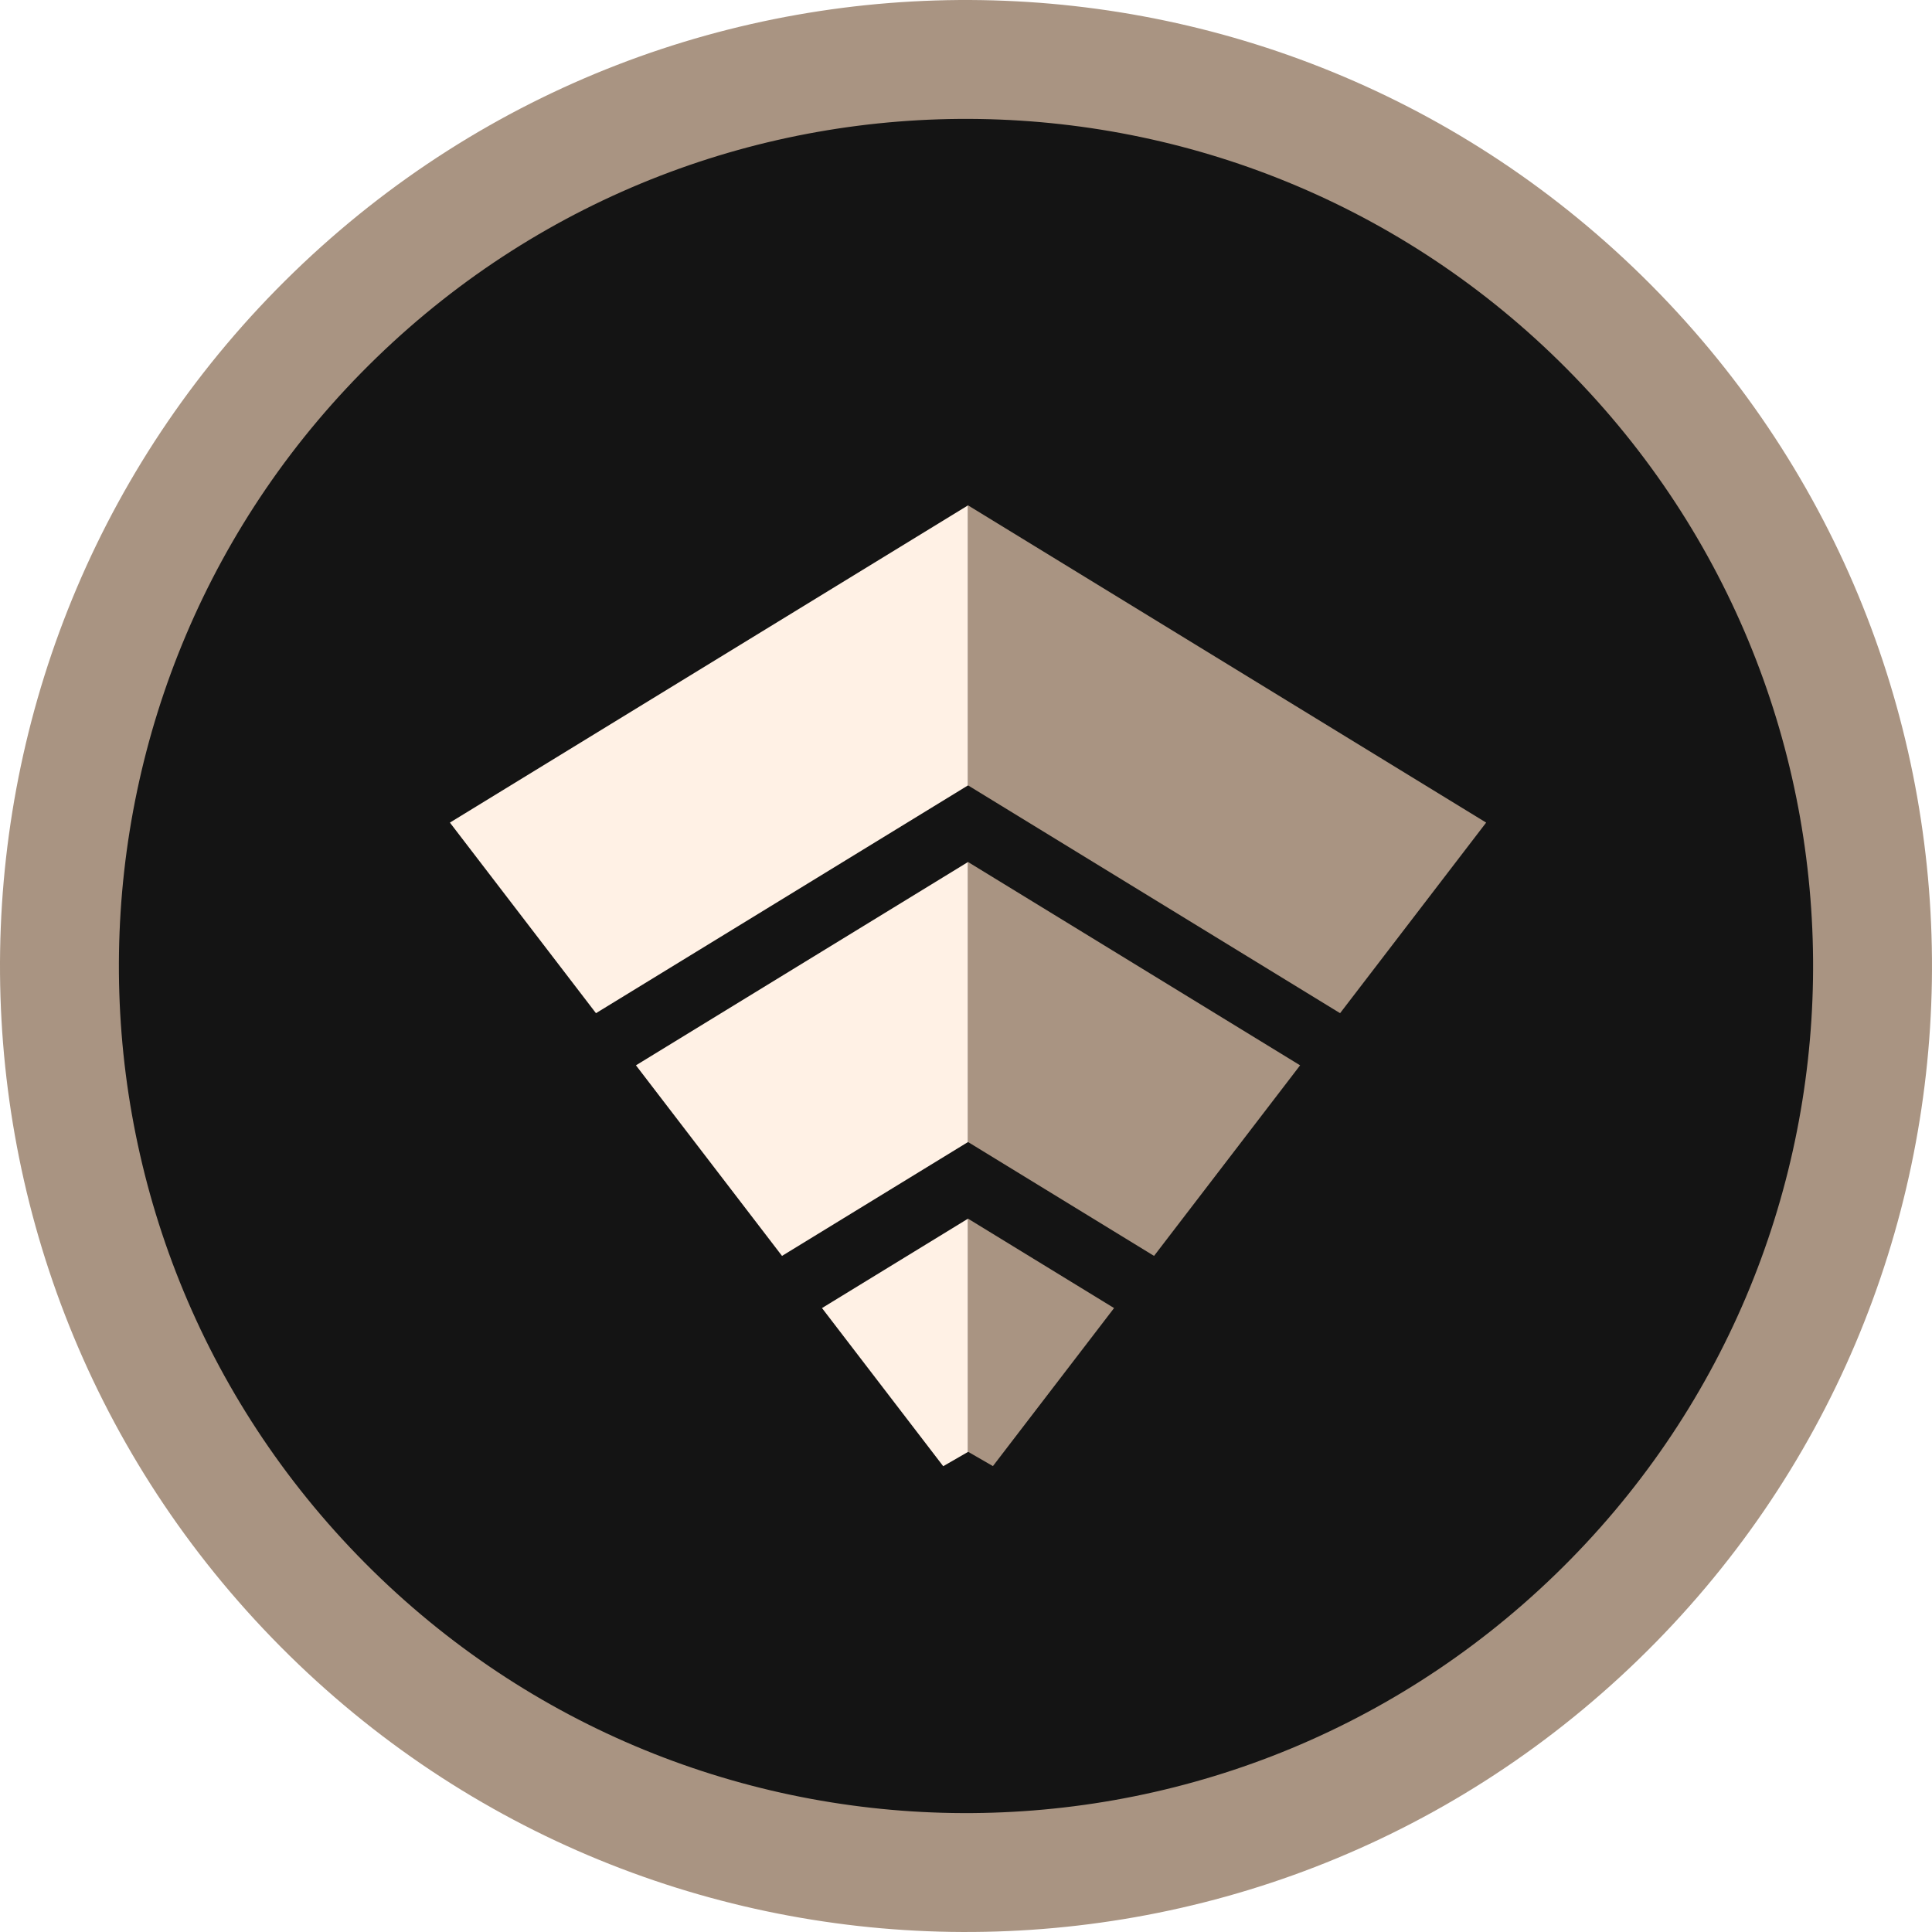
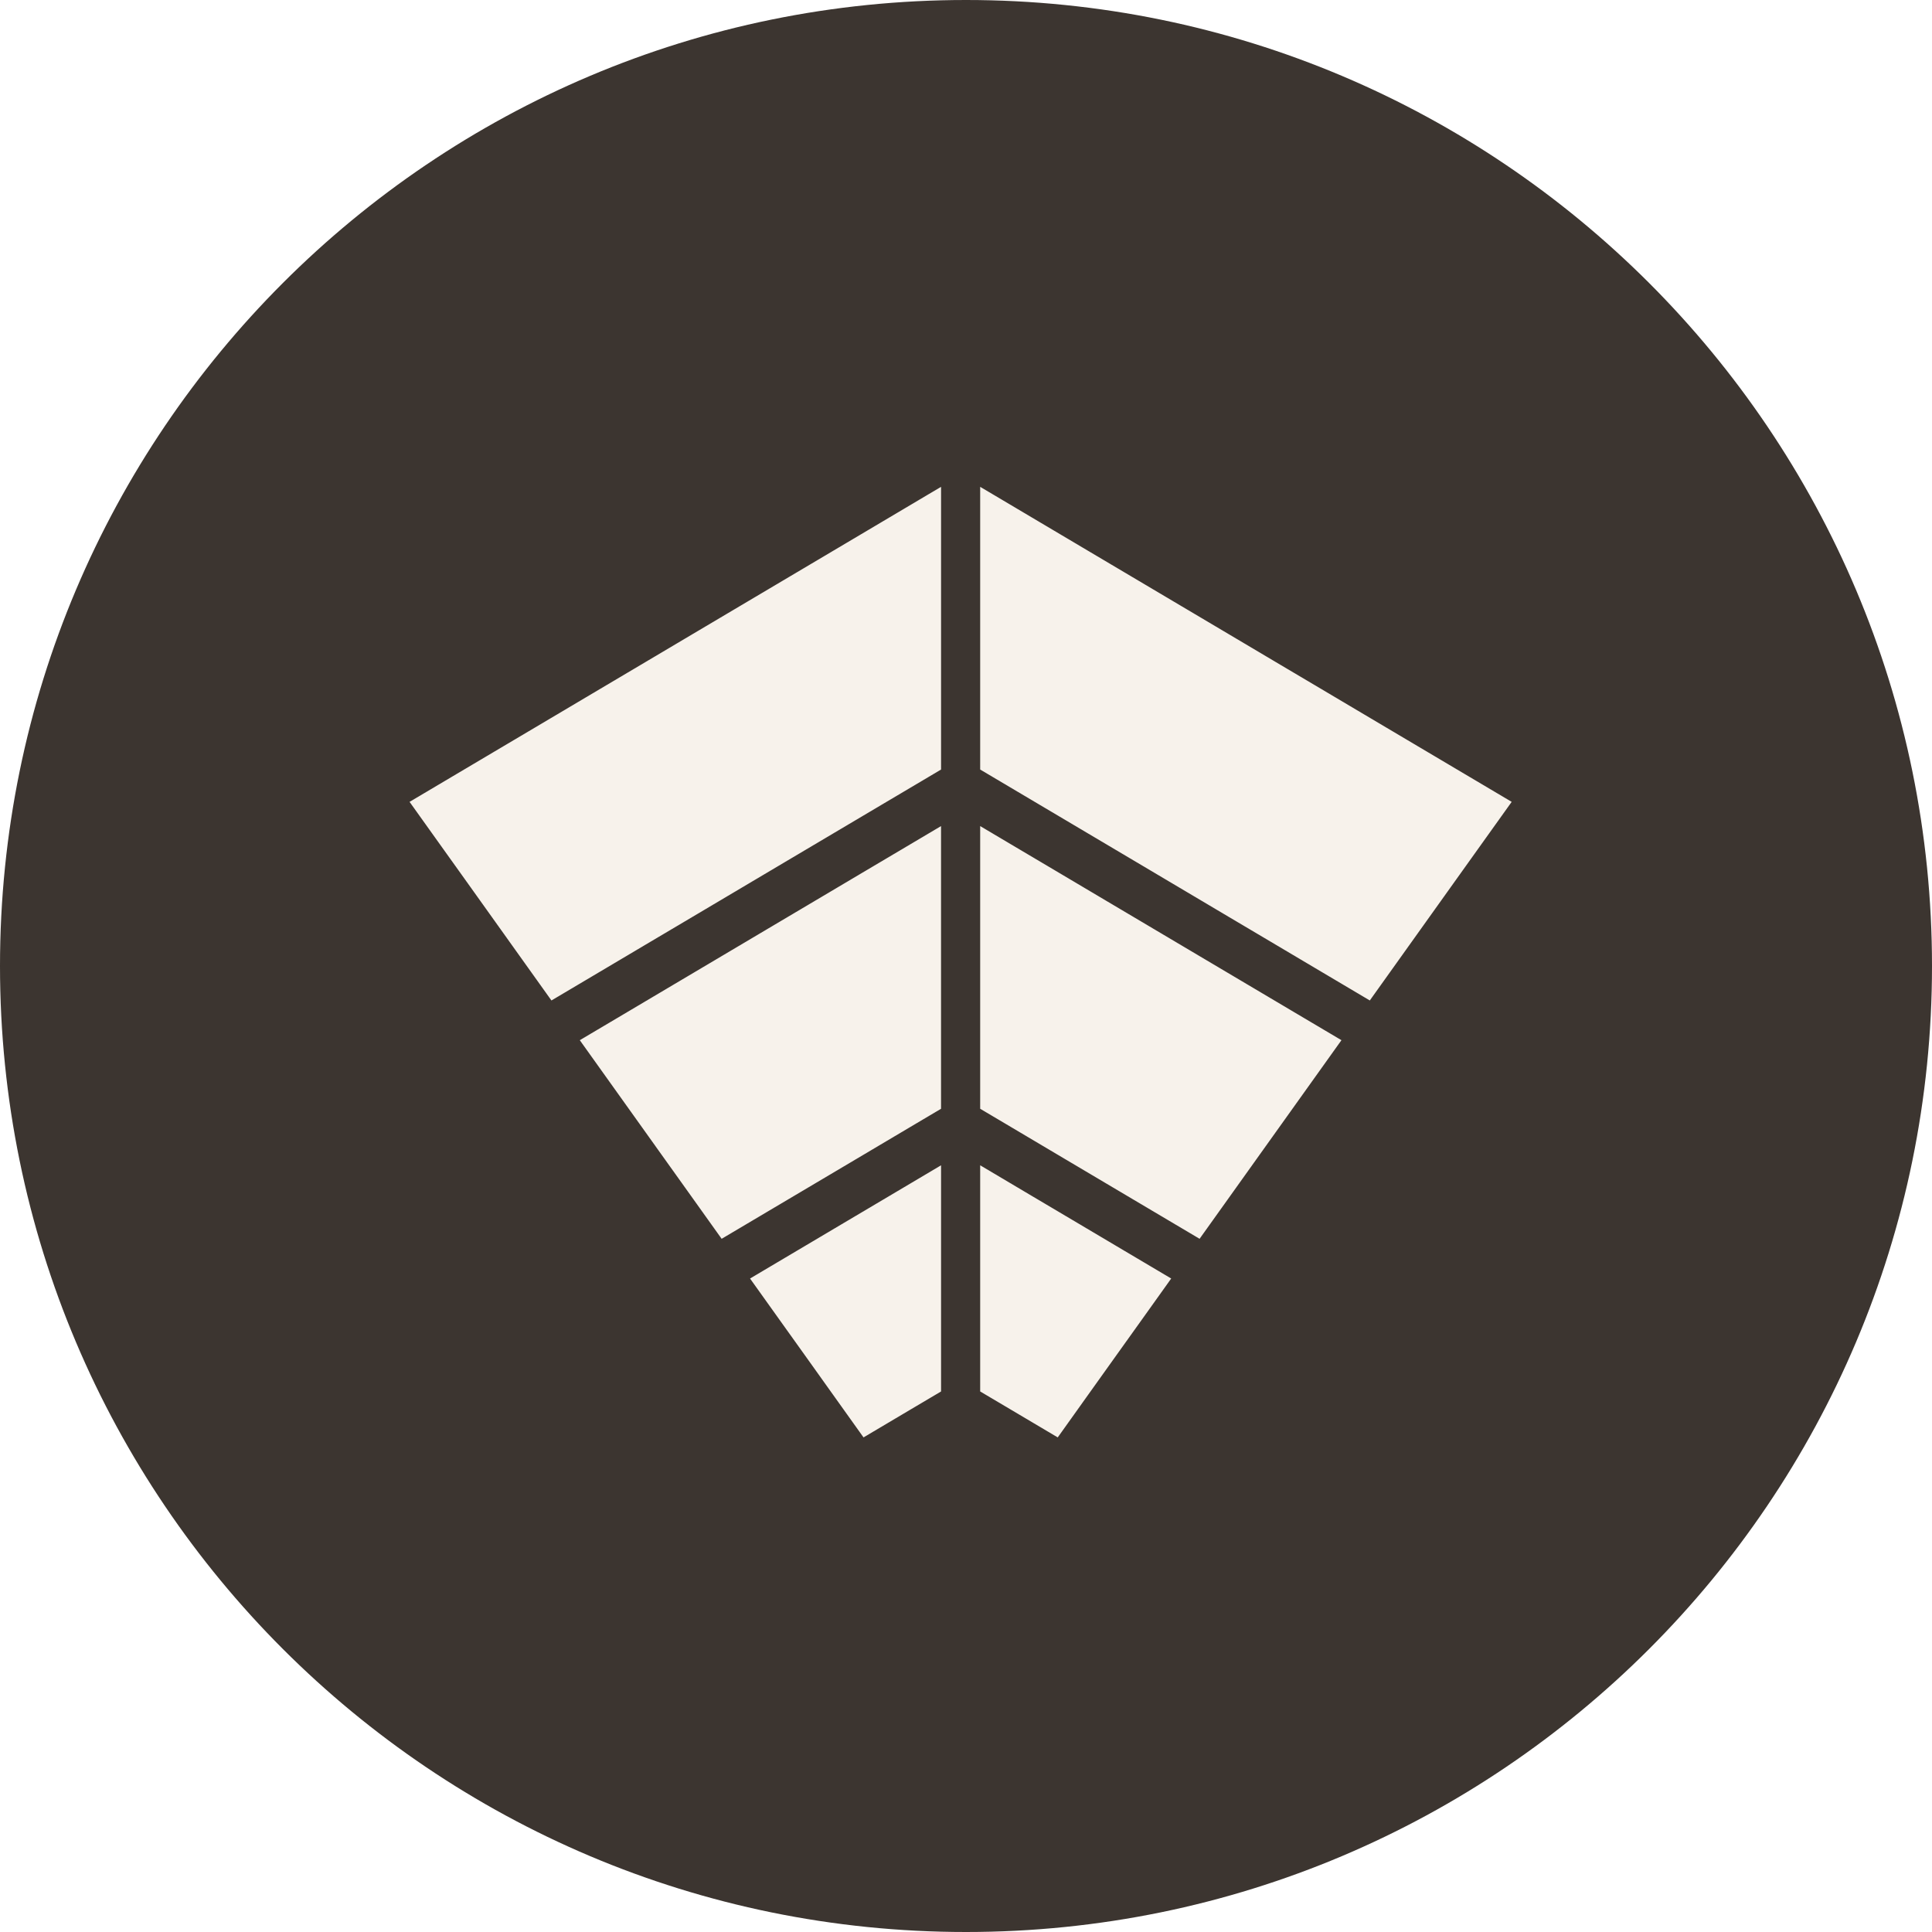
- <svg xmlns="http://www.w3.org/2000/svg" width="780" height="780" viewBox="0 0 780 780" fill="none">
-   <path d="M109.85 661.323C-39.997 506.6 -36.045 259.698 118.677 109.85C273.4 -39.997 520.302 -36.045 670.15 118.677C819.997 273.4 816.045 520.302 661.323 670.15C506.6 819.997 259.698 816.045 109.85 661.323Z" fill="#A99482" />
-   <path d="M144.33 627.929C12.926 492.249 16.391 275.735 152.071 144.33C287.751 12.926 504.265 16.391 635.67 152.071C767.074 287.751 763.609 504.265 627.929 635.67C492.249 767.074 275.735 763.609 144.33 627.929Z" fill="#141414" />
-   <path d="M331.861 528.103L380.803 591.948L390.829 586.16L390.846 586.169V491.992L331.861 528.103ZM256.751 430.1L315.726 507.048V507.038L390.846 461.046V347.996L256.751 430.1ZM256.751 286.113L181.641 332.106L240.614 409.055V409.045L390.846 317.06L390.845 204.01L256.751 286.113Z" fill="#FFF1E5" />
-   <path d="M390.793 586.228L390.911 586.16L400.868 591.907L449.777 528.103L390.793 491.992V586.228ZM390.793 461.046L465.913 507.038V507.048L524.888 430.1L390.793 347.996V461.046ZM390.793 317.06L541.024 409.045V409.055L599.998 332.106L524.888 286.113L390.794 204.01L390.793 317.06Z" fill="#A99482" />
+ <svg xmlns="http://www.w3.org/2000/svg" width="100" height="100" viewBox="0 0 100 100" fill="none">
+   <circle cx="50" cy="50" r="50" fill="#3C3530" />
+   <path d="M78.244 41.504L76.775 43.56L75.306 45.615L72.369 49.728L70.901 51.784L68.461 50.338L66.021 48.891L63.581 47.446L61.141 45.999L58.702 44.553L56.262 43.107L53.822 41.661L51.382 40.215L50.734 39.831V25.199L51.405 25.596L53.845 27.043L56.284 28.489L58.724 29.935L61.164 31.381L63.604 32.827L66.044 34.274L68.484 35.719L70.924 37.166L73.364 38.612L75.804 40.058L78.244 41.504Z" fill="#F7F2EB" />
+   <path d="M69.433 53.84L65.026 60.009L63.559 62.064L62.09 64.12L59.65 62.674L57.21 61.228L54.77 59.782L52.33 58.335L50.734 57.39V42.758L52.353 43.718L54.793 45.163L57.233 46.61L59.673 48.056L62.112 49.502L64.552 50.948L66.993 52.395L69.433 53.84Z" fill="#F7F2EB" />
+   <path d="M60.621 66.176L59.153 68.232L57.684 70.287L56.215 72.344L54.748 74.4L52.307 72.953L50.734 72.022V60.316L50.862 60.391L53.301 61.838L55.741 63.283L58.181 64.73L60.621 66.176Z" fill="#F7F2EB" />
+   <path d="M21.199 41.504L22.668 43.56L24.137 45.615L27.074 49.728L28.542 51.784L30.982 50.338L33.422 48.891L35.862 47.446L38.302 45.999L40.741 44.553L43.181 43.107L45.621 41.661L48.062 40.215L48.709 39.831V25.199L48.038 25.596L45.598 27.043L43.159 28.489L40.719 29.935L38.279 31.381L35.839 32.827L33.399 34.274L30.96 35.719L28.52 37.166L26.079 38.612L23.639 40.058L21.199 41.504Z" fill="#F7F2EB" />
+   <path d="M30.01 53.84L34.416 60.009L35.884 62.064L37.352 64.12L39.792 62.674L42.233 61.228L44.673 59.782L47.113 58.335L48.708 57.39V42.758L47.089 43.718L44.649 45.163L42.209 46.61L39.769 48.056L37.33 49.502L34.89 50.948L32.45 52.395L30.01 53.84Z" fill="#F7F2EB" />
+   <path d="M38.822 66.176L40.291 68.232L41.76 70.287L43.228 72.344L44.696 74.4L47.136 72.953L48.709 72.022V60.316L48.582 60.391L46.142 61.838L43.703 63.283L41.262 64.73L38.822 66.176Z" fill="#F7F2EB" />
</svg>
